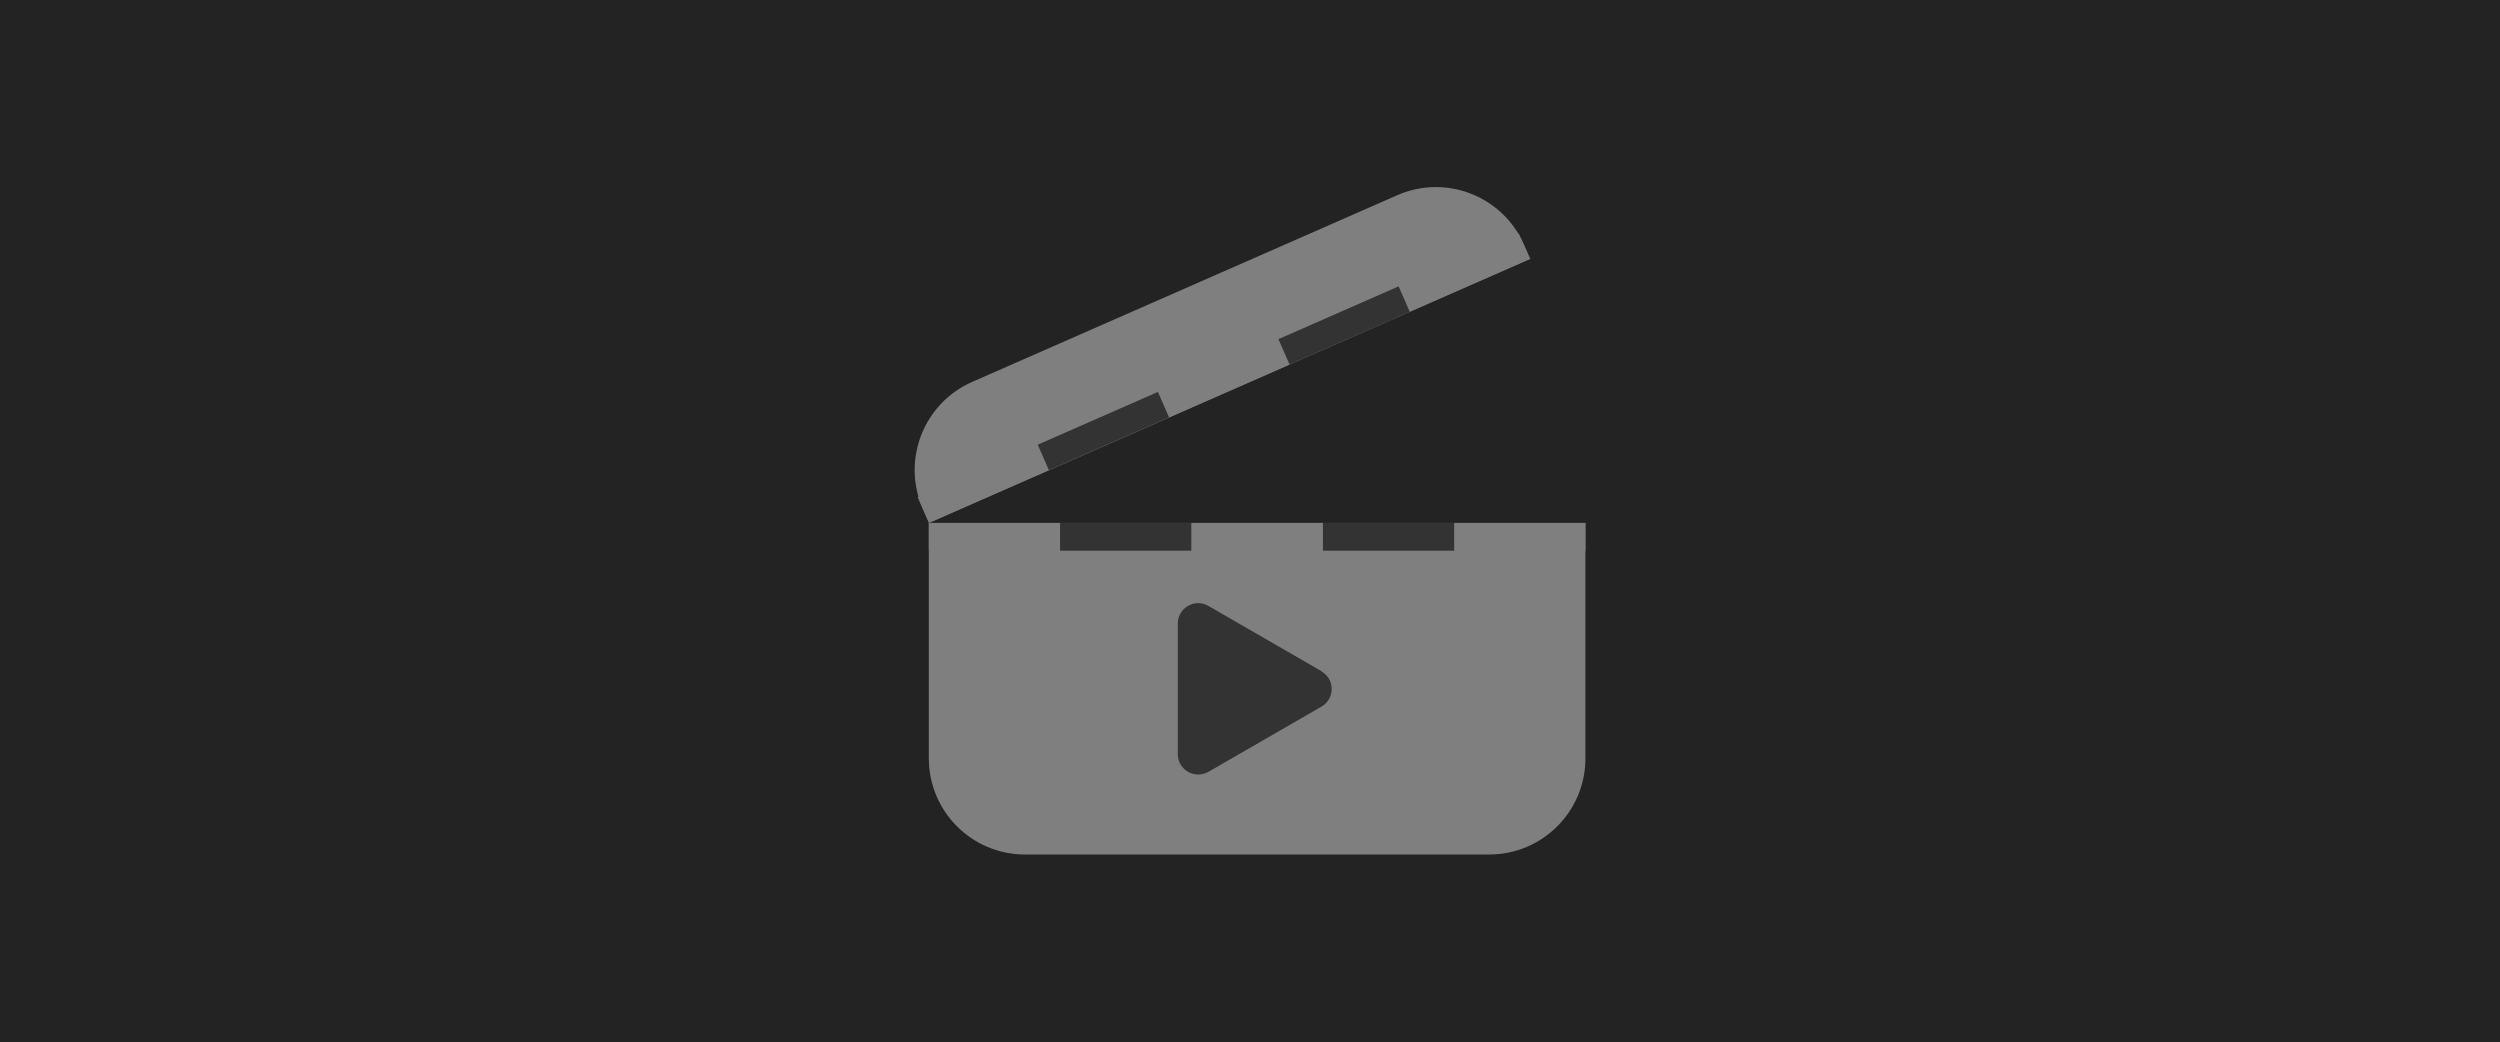
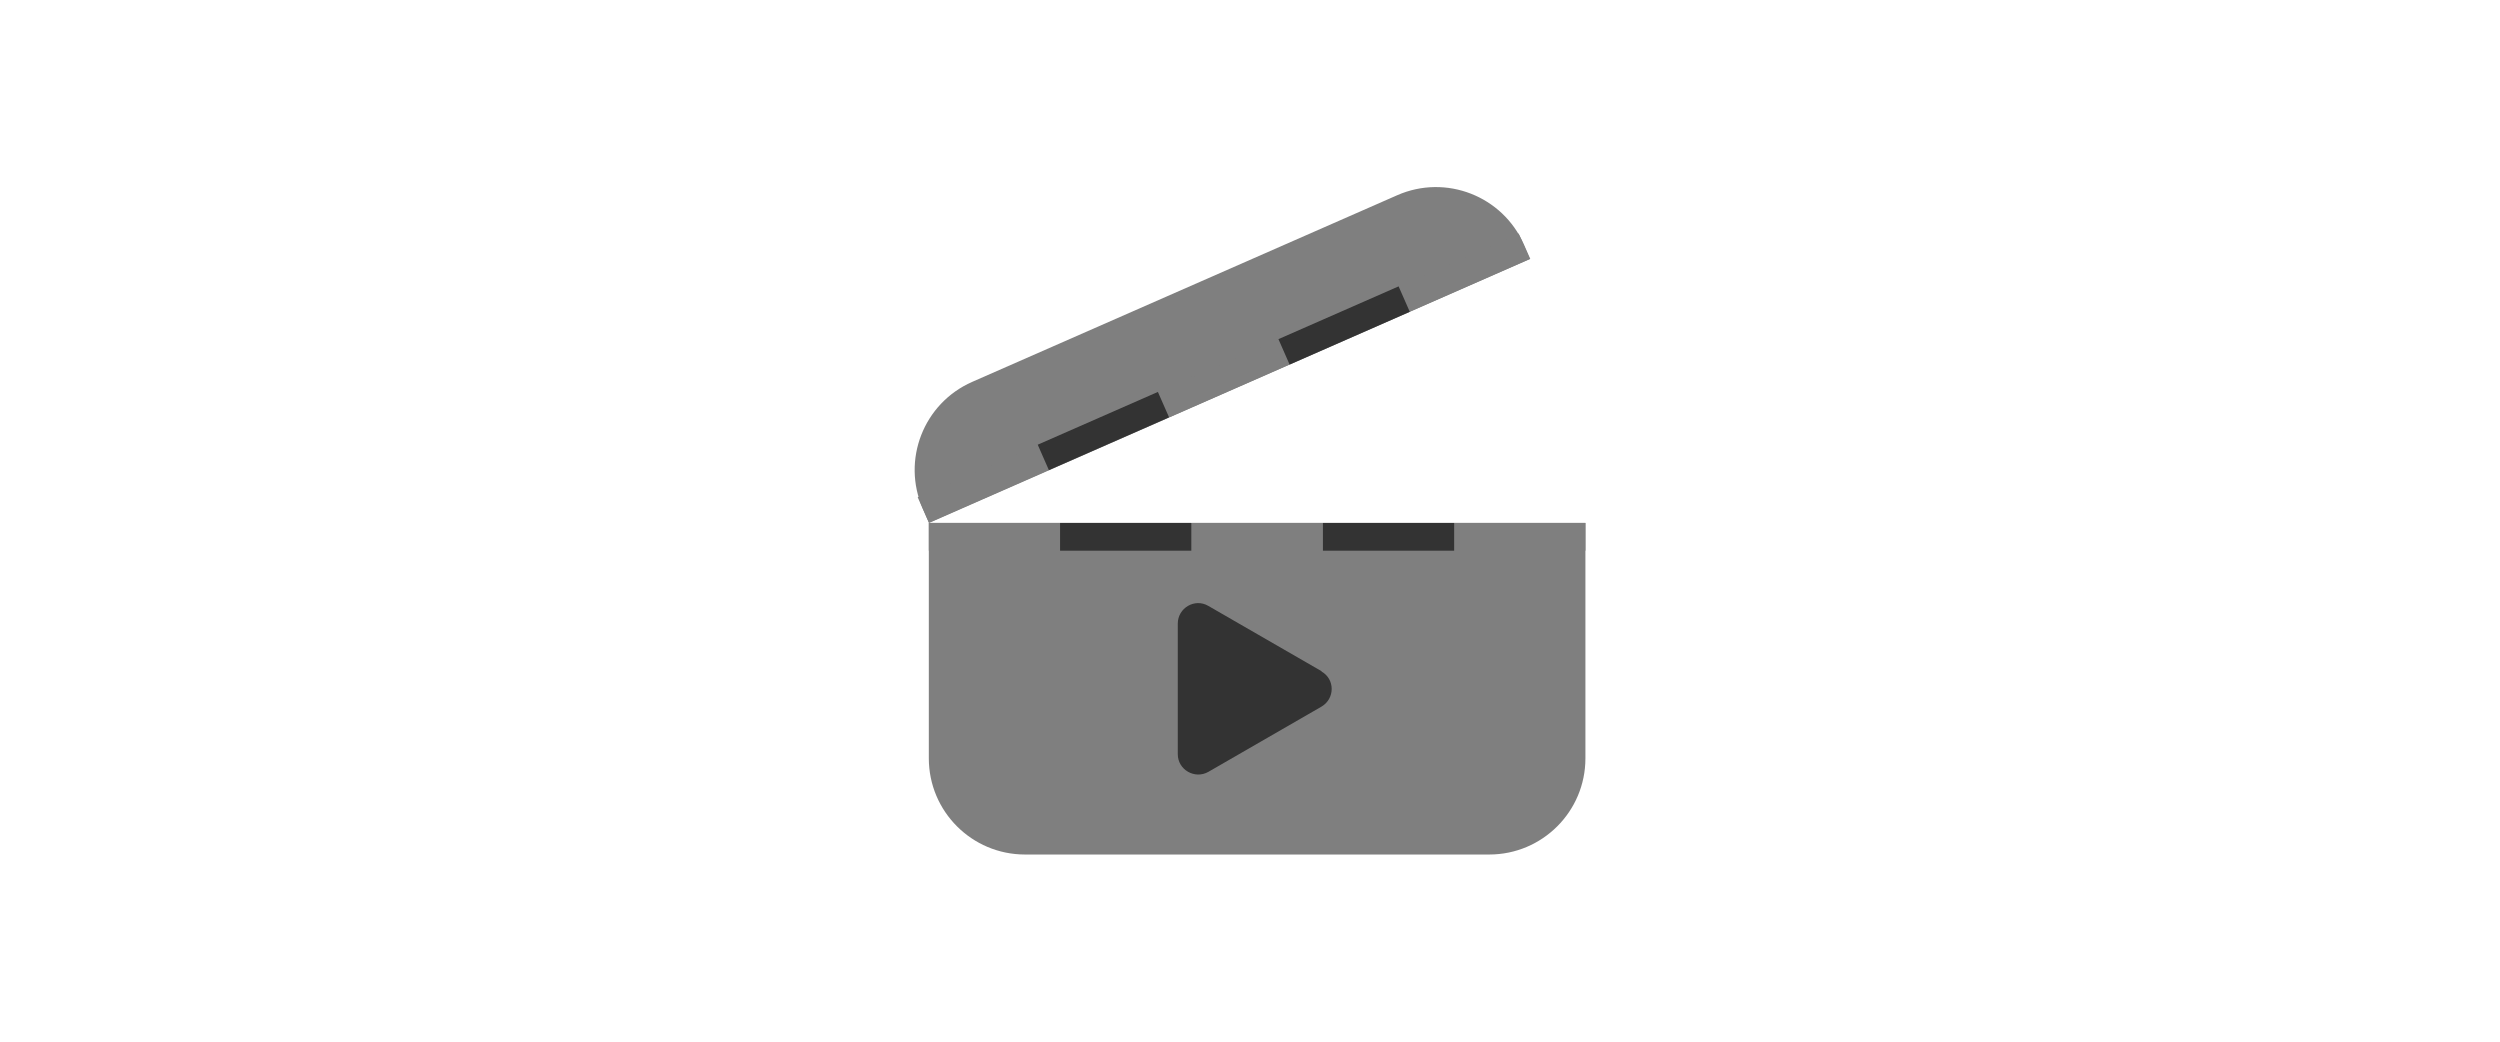
- <svg xmlns="http://www.w3.org/2000/svg" viewBox="0 0 72 30">
+ <svg xmlns="http://www.w3.org/2000/svg" id="Layer_1" viewBox="0 0 72 30">
  <defs>
-     <style>.cls-1{fill:#232323;stroke:#232323;stroke-miterlimit:10;stroke-width:2px;}.cls-2{fill:#333;}.cls-3{fill:#7f7f7f;}</style>
+     <style>.cls-1{fill:#333;}.cls-2{fill:#7f7f7f;}</style>
  </defs>
-   <g id="BG">
-     <rect class="cls-1" x="0" y=".39" width="72" height="30" />
-   </g>
-   <g id="Layer_1">
-     <path class="cls-3" d="m26.75,15.06h18.91v6.78c0,1.53-1.24,2.77-2.77,2.77h-13.37c-1.53,0-2.77-1.24-2.77-2.77v-6.78h0Z" />
-     <path class="cls-3" d="m28.08,8.18h13.37c1.53,0,2.77,1.24,2.77,2.77v.45h-18.91v-.45c0-1.53,1.24-2.77,2.77-2.77Z" transform="translate(-1 14.8) rotate(-23.71)" />
-     <rect class="cls-3" x="26.43" y="13.53" width="3.78" height=".8" transform="translate(-3.21 12.56) rotate(-23.71)" />
-     <rect class="cls-3" x="40.28" y="7.45" width="3.78" height=".8" transform="translate(.4 17.62) rotate(-23.71)" />
-     <rect class="cls-3" x="33.36" y="10.49" width="3.78" height=".8" transform="translate(-1.4 15.09) rotate(-23.71)" />
-     <rect class="cls-2" x="29.89" y="12.01" width="3.78" height=".8" transform="translate(-2.31 13.83) rotate(-23.71)" />
-     <rect class="cls-2" x="36.82" y="8.97" width="3.78" height=".8" transform="translate(-.5 16.36) rotate(-23.71)" />
-     <rect class="cls-3" x="26.75" y="15.06" width="3.78" height=".8" />
-     <rect class="cls-3" x="41.88" y="15.06" width="3.78" height=".8" />
-     <rect class="cls-3" x="34.32" y="15.06" width="3.78" height=".8" />
-     <rect class="cls-2" x="30.53" y="15.06" width="3.78" height=".8" />
-     <rect class="cls-2" x="38.1" y="15.06" width="3.78" height=".8" />
-     <path class="cls-2" d="m38.06,19.33l-3.26-1.88c-.39-.23-.88.06-.88.51v3.76c0,.45.49.73.88.51l3.26-1.88c.39-.23.39-.79,0-1.01Z" />
-   </g>
+   <path class="cls-2" d="m26.75,15.06h18.91v6.78c0,1.53-1.24,2.77-2.77,2.77h-13.37c-1.53,0-2.77-1.24-2.77-2.77v-6.78h0Z" />
+   <path class="cls-2" d="m28.08,8.18h13.37c1.53,0,2.77,1.24,2.77,2.77v.45h-18.91v-.45c0-1.53,1.24-2.77,2.77-2.77Z" transform="translate(-1 14.8) rotate(-23.71)" />
+   <rect class="cls-2" x="26.43" y="13.53" width="3.78" height=".8" transform="translate(-3.21 12.56) rotate(-23.71)" />
+   <rect class="cls-2" x="40.28" y="7.45" width="3.78" height=".8" transform="translate(.4 17.62) rotate(-23.71)" />
+   <rect class="cls-2" x="33.36" y="10.49" width="3.78" height=".8" transform="translate(-1.4 15.09) rotate(-23.71)" />
+   <rect class="cls-1" x="29.89" y="12.01" width="3.78" height=".8" transform="translate(-2.31 13.83) rotate(-23.71)" />
+   <rect class="cls-1" x="36.82" y="8.97" width="3.78" height=".8" transform="translate(-.5 16.36) rotate(-23.71)" />
+   <rect class="cls-2" x="26.75" y="15.06" width="3.78" height=".8" />
+   <rect class="cls-2" x="41.88" y="15.06" width="3.78" height=".8" />
+   <rect class="cls-2" x="34.32" y="15.06" width="3.78" height=".8" />
+   <rect class="cls-1" x="30.53" y="15.06" width="3.78" height=".8" />
+   <rect class="cls-1" x="38.1" y="15.06" width="3.78" height=".8" />
+   <path class="cls-1" d="m38.06,19.33l-3.26-1.88c-.39-.23-.88.06-.88.51v3.76c0,.45.49.73.88.51l3.26-1.88c.39-.23.39-.79,0-1.01Z" />
</svg>
